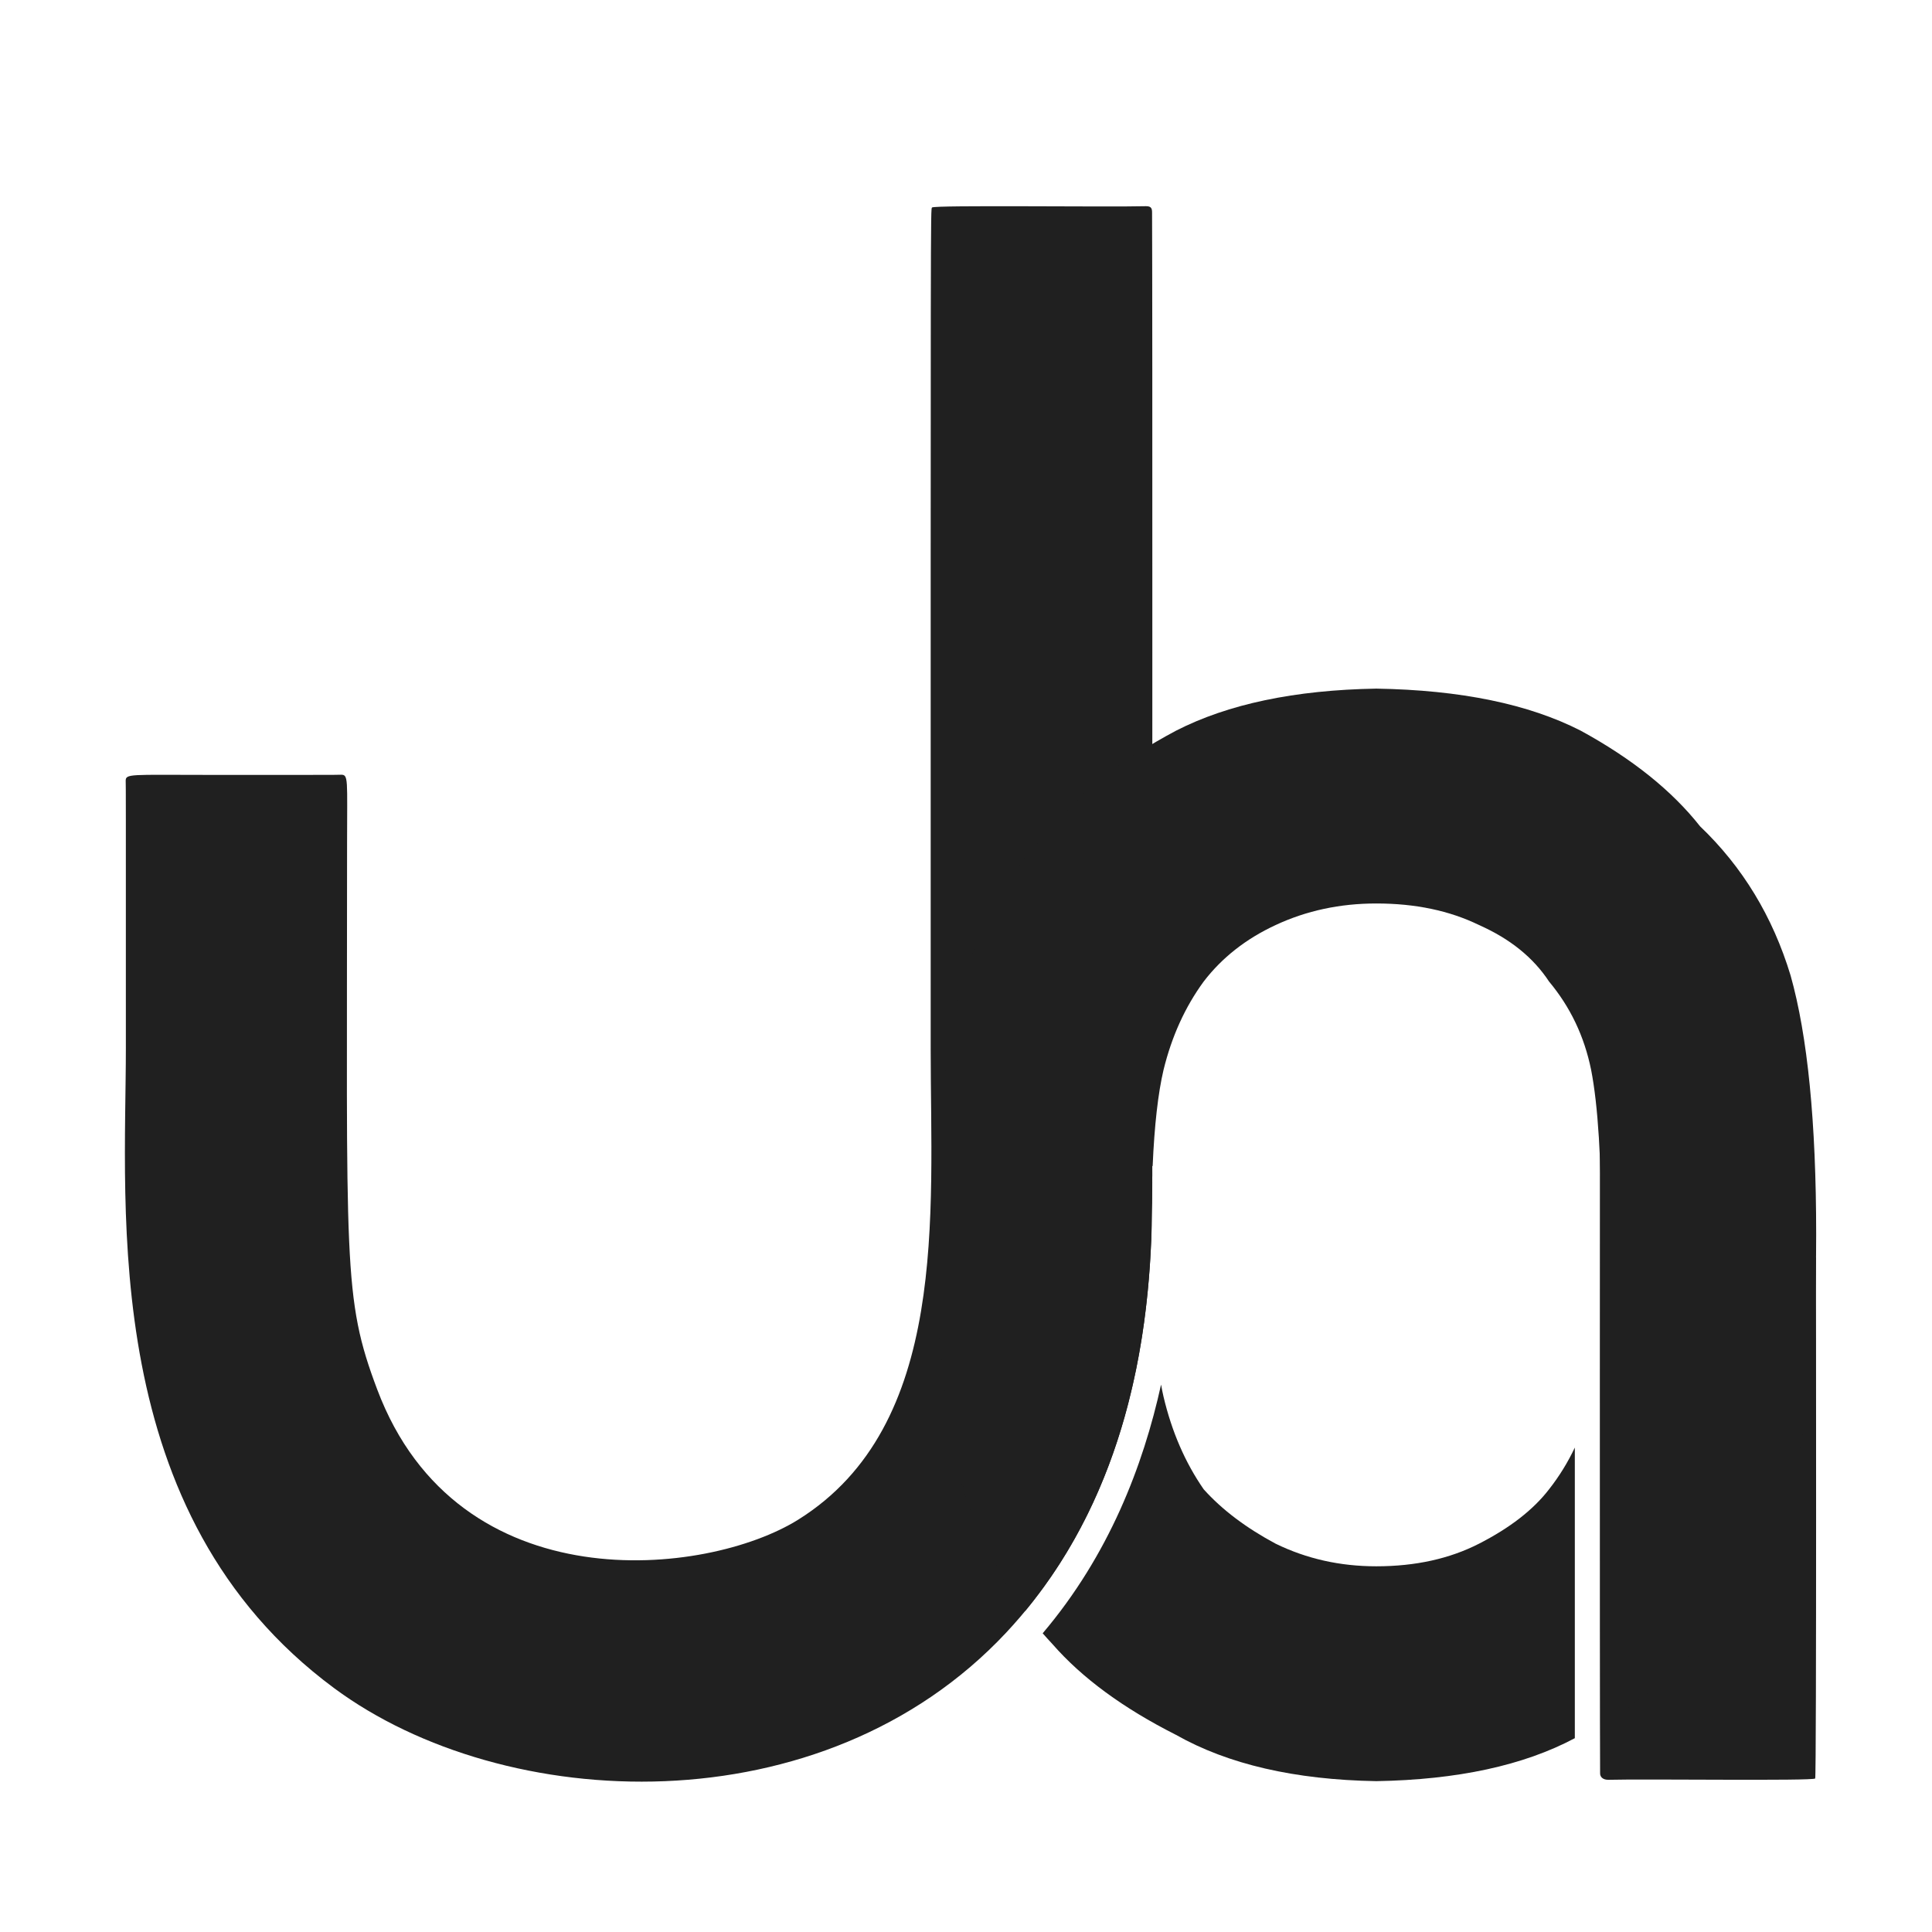
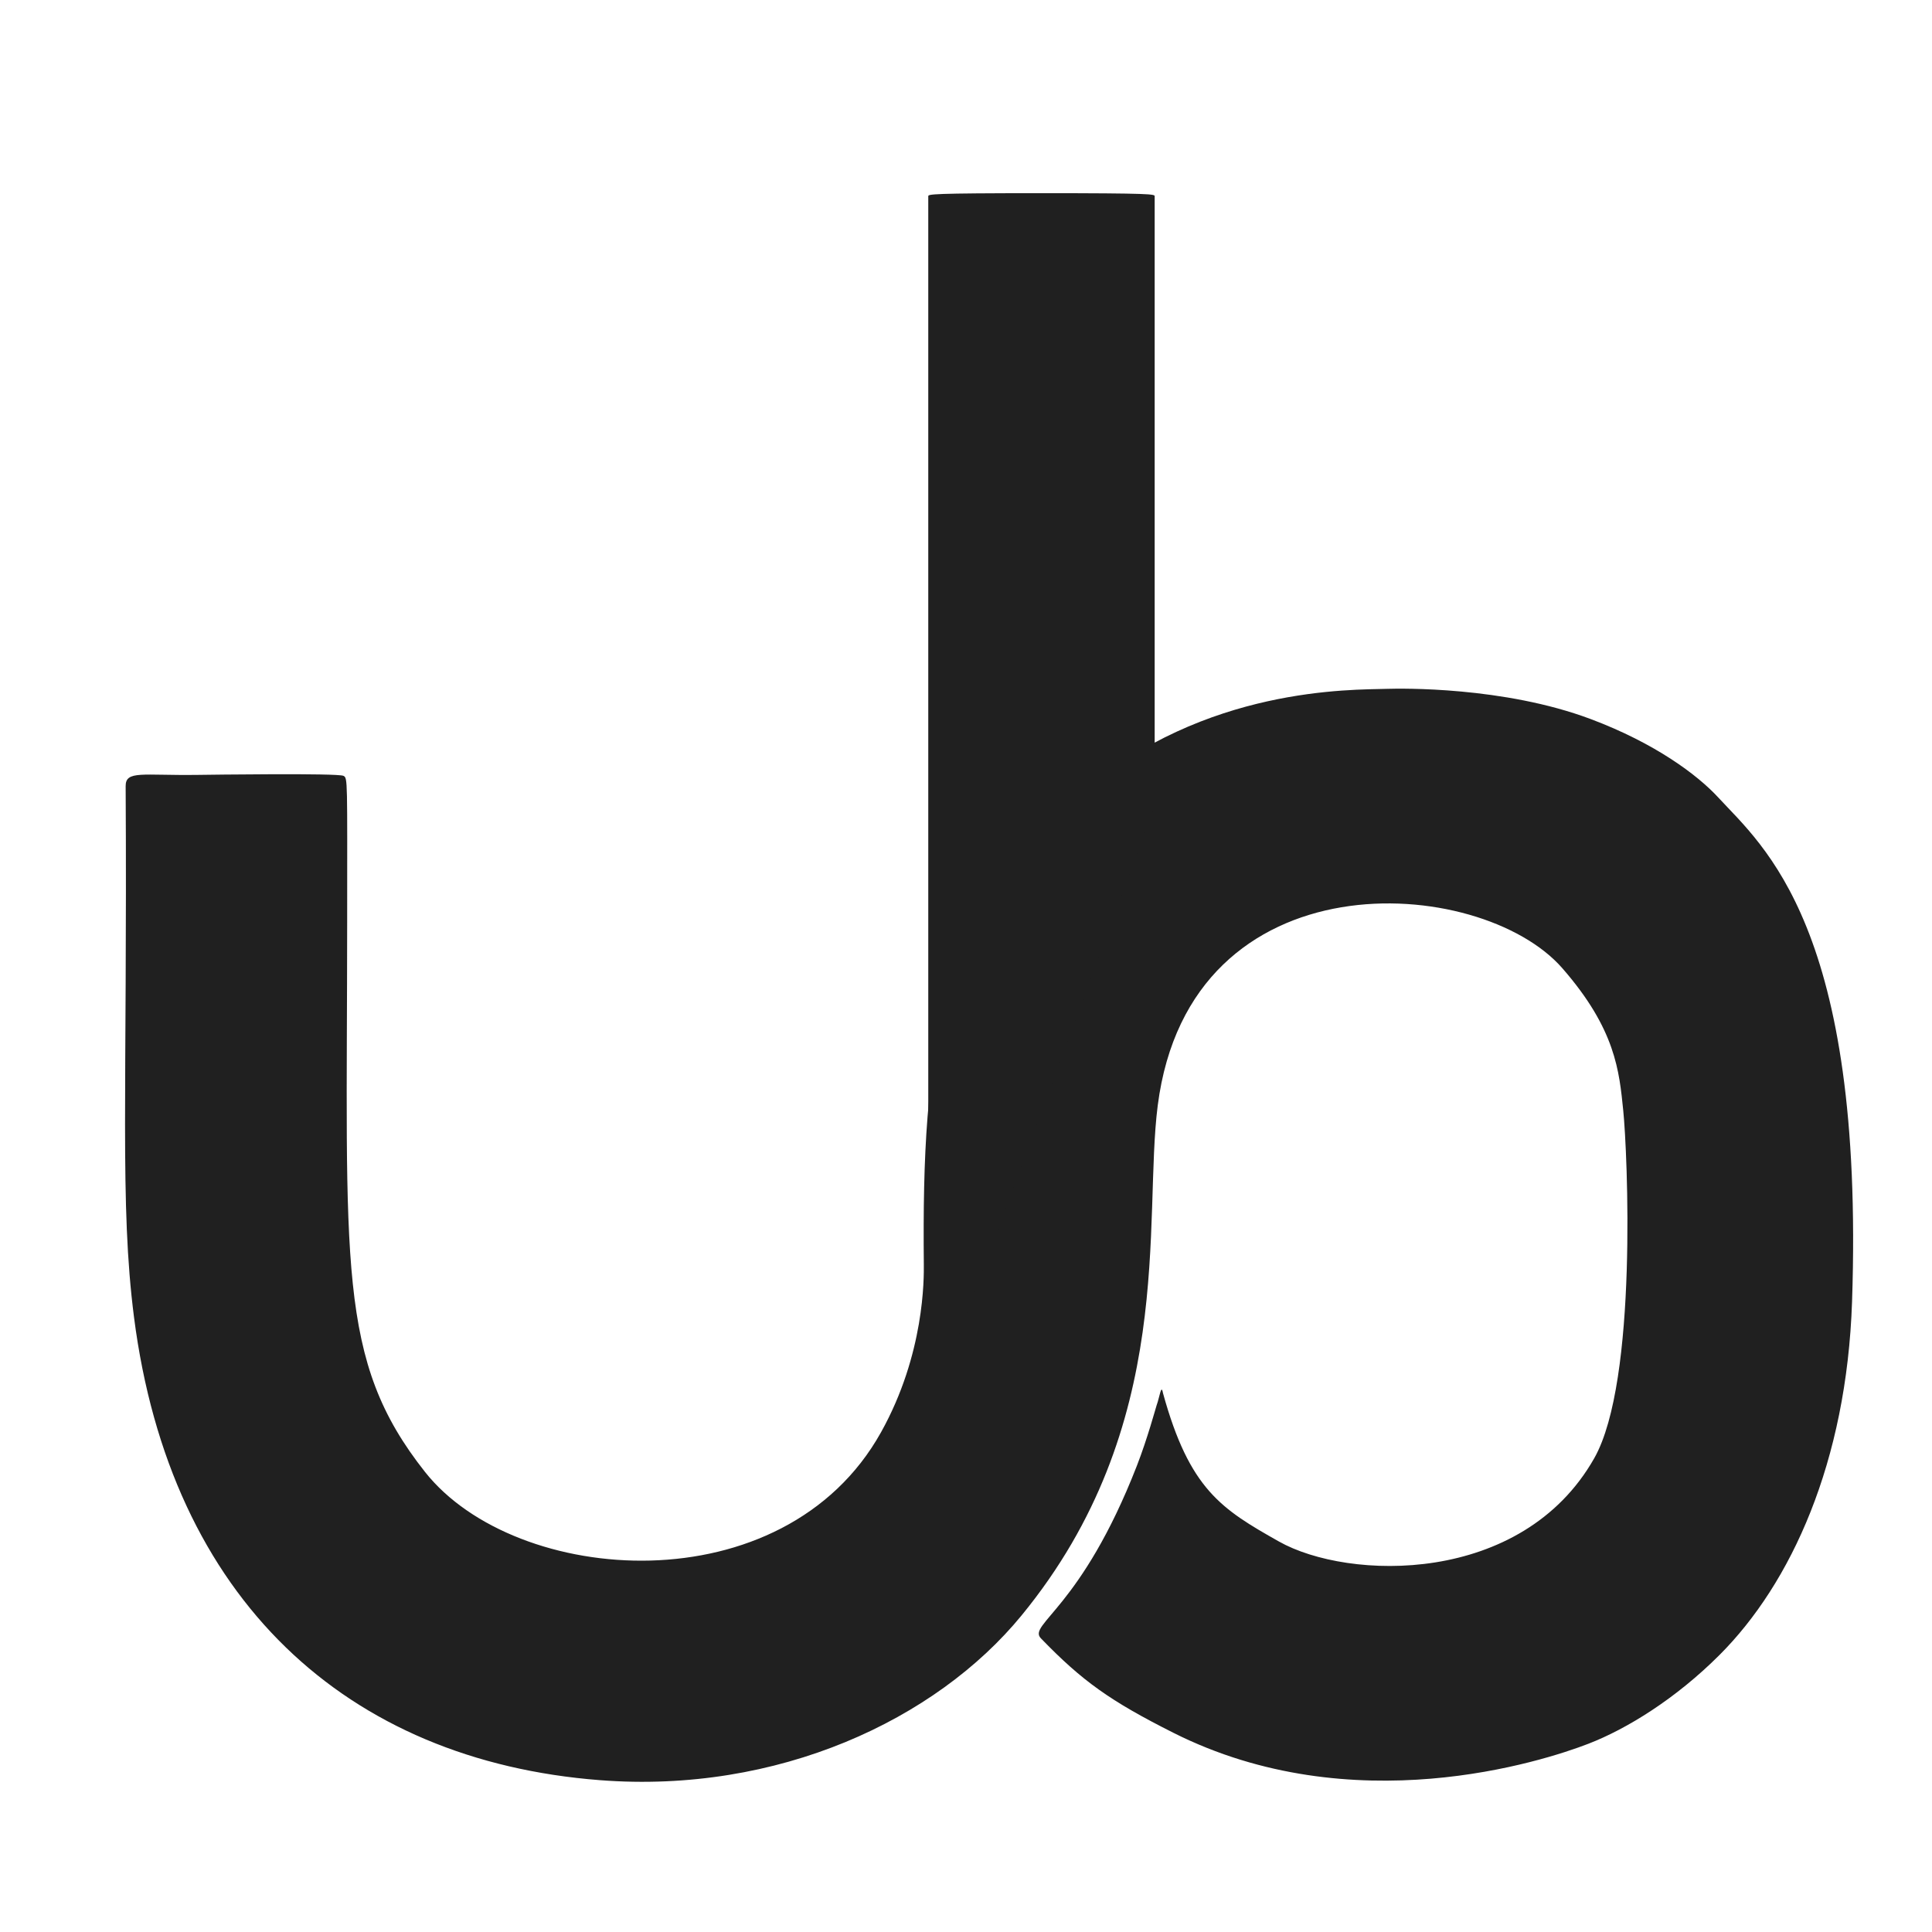
<svg xmlns="http://www.w3.org/2000/svg" viewBox="0 0 768 768" role="img" aria-labelledby="title" fill-rule="evenodd" clip-rule="evenodd">
  <g fill="#202020">
-     <path d="M351.996 568.966c-73.079 78.107-199.662 72.073-267.178 22.099C-8.794 521.775 2.034 401.87 2.034 336.5c0-103.097.009-103.08-.068-105.995-.081-3.035 1.67-2.471 32.534-2.471 50.041 0 50.001.011 52.995-.068 3.105-.083 2.471 1.719 2.471 27.534 0 168.072-1.808 180.189 11.981 216.828 32.165 85.468 131.178 74.354 167.319 51.786 60.024-37.483 52.699-121.431 52.699-186.614 0-334.276-.061-334.414.518-335.017.984-1.025 70.033-.12 85.012-.517 2.281-.061 2.461 1.079 2.47 2.522.191 28.924.07 311.571.07 379.012 0 32.879 2.221 121.005-58.039 185.466" transform="translate(48 80)" />
-     <path d="m411.07 295.5-88.907-86s-.259-206.414.32-207.017c.984-1.025 70.033-.12 85.012-.517 2.281-.061 3.496 1.079 3.505 2.522.191 28.924.07 291.012.07 291.012" transform="matrix(-.9659 0 0 -1 1033.051 709.463)" />
-     <path d="M636.407 507.027c.14-4.95.209-10.11.209-15.548 0-30.19-1.394-52.291-4.114-66.166-2.719-13.387-8.297-25.03-16.733-35.14-6.275-9.552-15.548-17.012-27.819-22.45-11.713-5.718-25.31-8.576-40.857-8.576-14.433 0-27.75 2.858-40.02 8.576-11.714 5.438-21.266 12.898-28.587 22.45-7.39 10.11-12.69 21.753-15.966 35.14-2.162 9.203-3.626 21.962-4.323 38.208h-.14v3.834c-.278 7.182-.418 14.921-.418 23.288v2.161c-1.603 39.323-9.83 98.936-50.13 147.602-10.389-14.084-18.476-29.98-24.194-47.62-7.39-23.427-11.016-57.451-11.016-102.143 0-44.622 3.626-78.926 11.016-102.91 7.6-23.427 19.313-43.158 35.14-59.264 11.714-14.154 28.029-26.843 49.015-37.999 20.708-10.597 47.202-16.175 79.623-16.733 33.536.558 60.588 6.136 81.296 16.733 20.428 11.156 36.255 23.845 47.41 37.999 16.874 16.106 28.866 35.837 35.977 59.264 6.764 23.984 10.18 58.288 10.18 102.91 0 44.692-3.416 78.716-10.18 102.143q-10.666 35.139-35.976 60.867c-5.438 6.275-12.132 12.41-20.01 18.407-5.16 4.95-11.435 9.412-18.756 13.386V507.027zm-10.389 183.927c-20.428 10.877-46.714 16.525-78.925 17.082-32.421-.557-58.915-6.693-79.623-18.406-20.986-10.598-37.301-22.59-49.015-35.977-1.394-1.464-2.649-2.928-3.974-4.392 26.355-31.097 39.951-66.585 47.063-98.866.279 1.673.627 3.276.976 4.81 3.277 13.875 8.576 26.146 15.966 36.814 7.321 8.157 16.873 15.339 28.586 21.614 12.271 5.996 25.588 8.994 40.02 8.994 15.549 0 29.145-2.998 40.858-8.994 12.271-6.275 21.544-13.457 27.82-21.614a86.5 86.5 0 0 0 10.248-16.594z" />
+     <path d="M633.733 579.677c17.421-30.718 13.169-122.128 11.538-138.151-1.603-15.747-2.998-32.318-24.21-56.636-32.608-37.382-148.005-45.45-160.845 54.566-5.895 45.916 7.889 127.036-54.127 202.704-34.059 41.557-96.972 70.945-167.599 65.486-100.569-7.774-170.832-71.772-185.229-184.114-5.754-44.902-2.611-89.178-3.312-211.03-.037-6.344 6.615-4.167 28.551-4.468 4.644-.063 55.86-.765 58.057.381 1.692.883 1.468 1.462 1.447 58.085-.049 136.572-4.285 174.079 30.946 218.62 36.061 45.59 142.596 53.6 181.274-15.779 17.36-31.138 17.062-61.321 17.008-66.838-.841-85.413 6.112-139.353 62.684-187.516 49.414-42.069 107.052-40.723 121.592-41.165 5.091-.155 46.2-.981 80.819 12.013 25.541 9.588 42.406 22.165 50.676 31.141 17.806 19.327 58.245 51.568 53.214 200.513-2.153 63.727-24.204 111.91-52.695 140.395-17.414 17.41-36.839 29.392-52.16 35.306-18.076 6.978-93.722 31.471-165-4.418-25.019-12.597-36.17-20.518-52.598-37.522-5.356-5.543 16.026-11.757 38.163-68.59 4.234-10.869 7.609-23.39 7.845-24.029 1.221-3.31 1.824-8.762 2.517-4.907 10.555 38.41 23.379 46.214 46.077 59.032 27.549 15.558 96.603 17.639 125.367-33.079" />
+     <path d="M459 78v243l-90 243V78c0-.8 1.201-1.204 44.55-1.207C458.199 76.791 459 77.19 459 78" />
  </g>
</svg>
